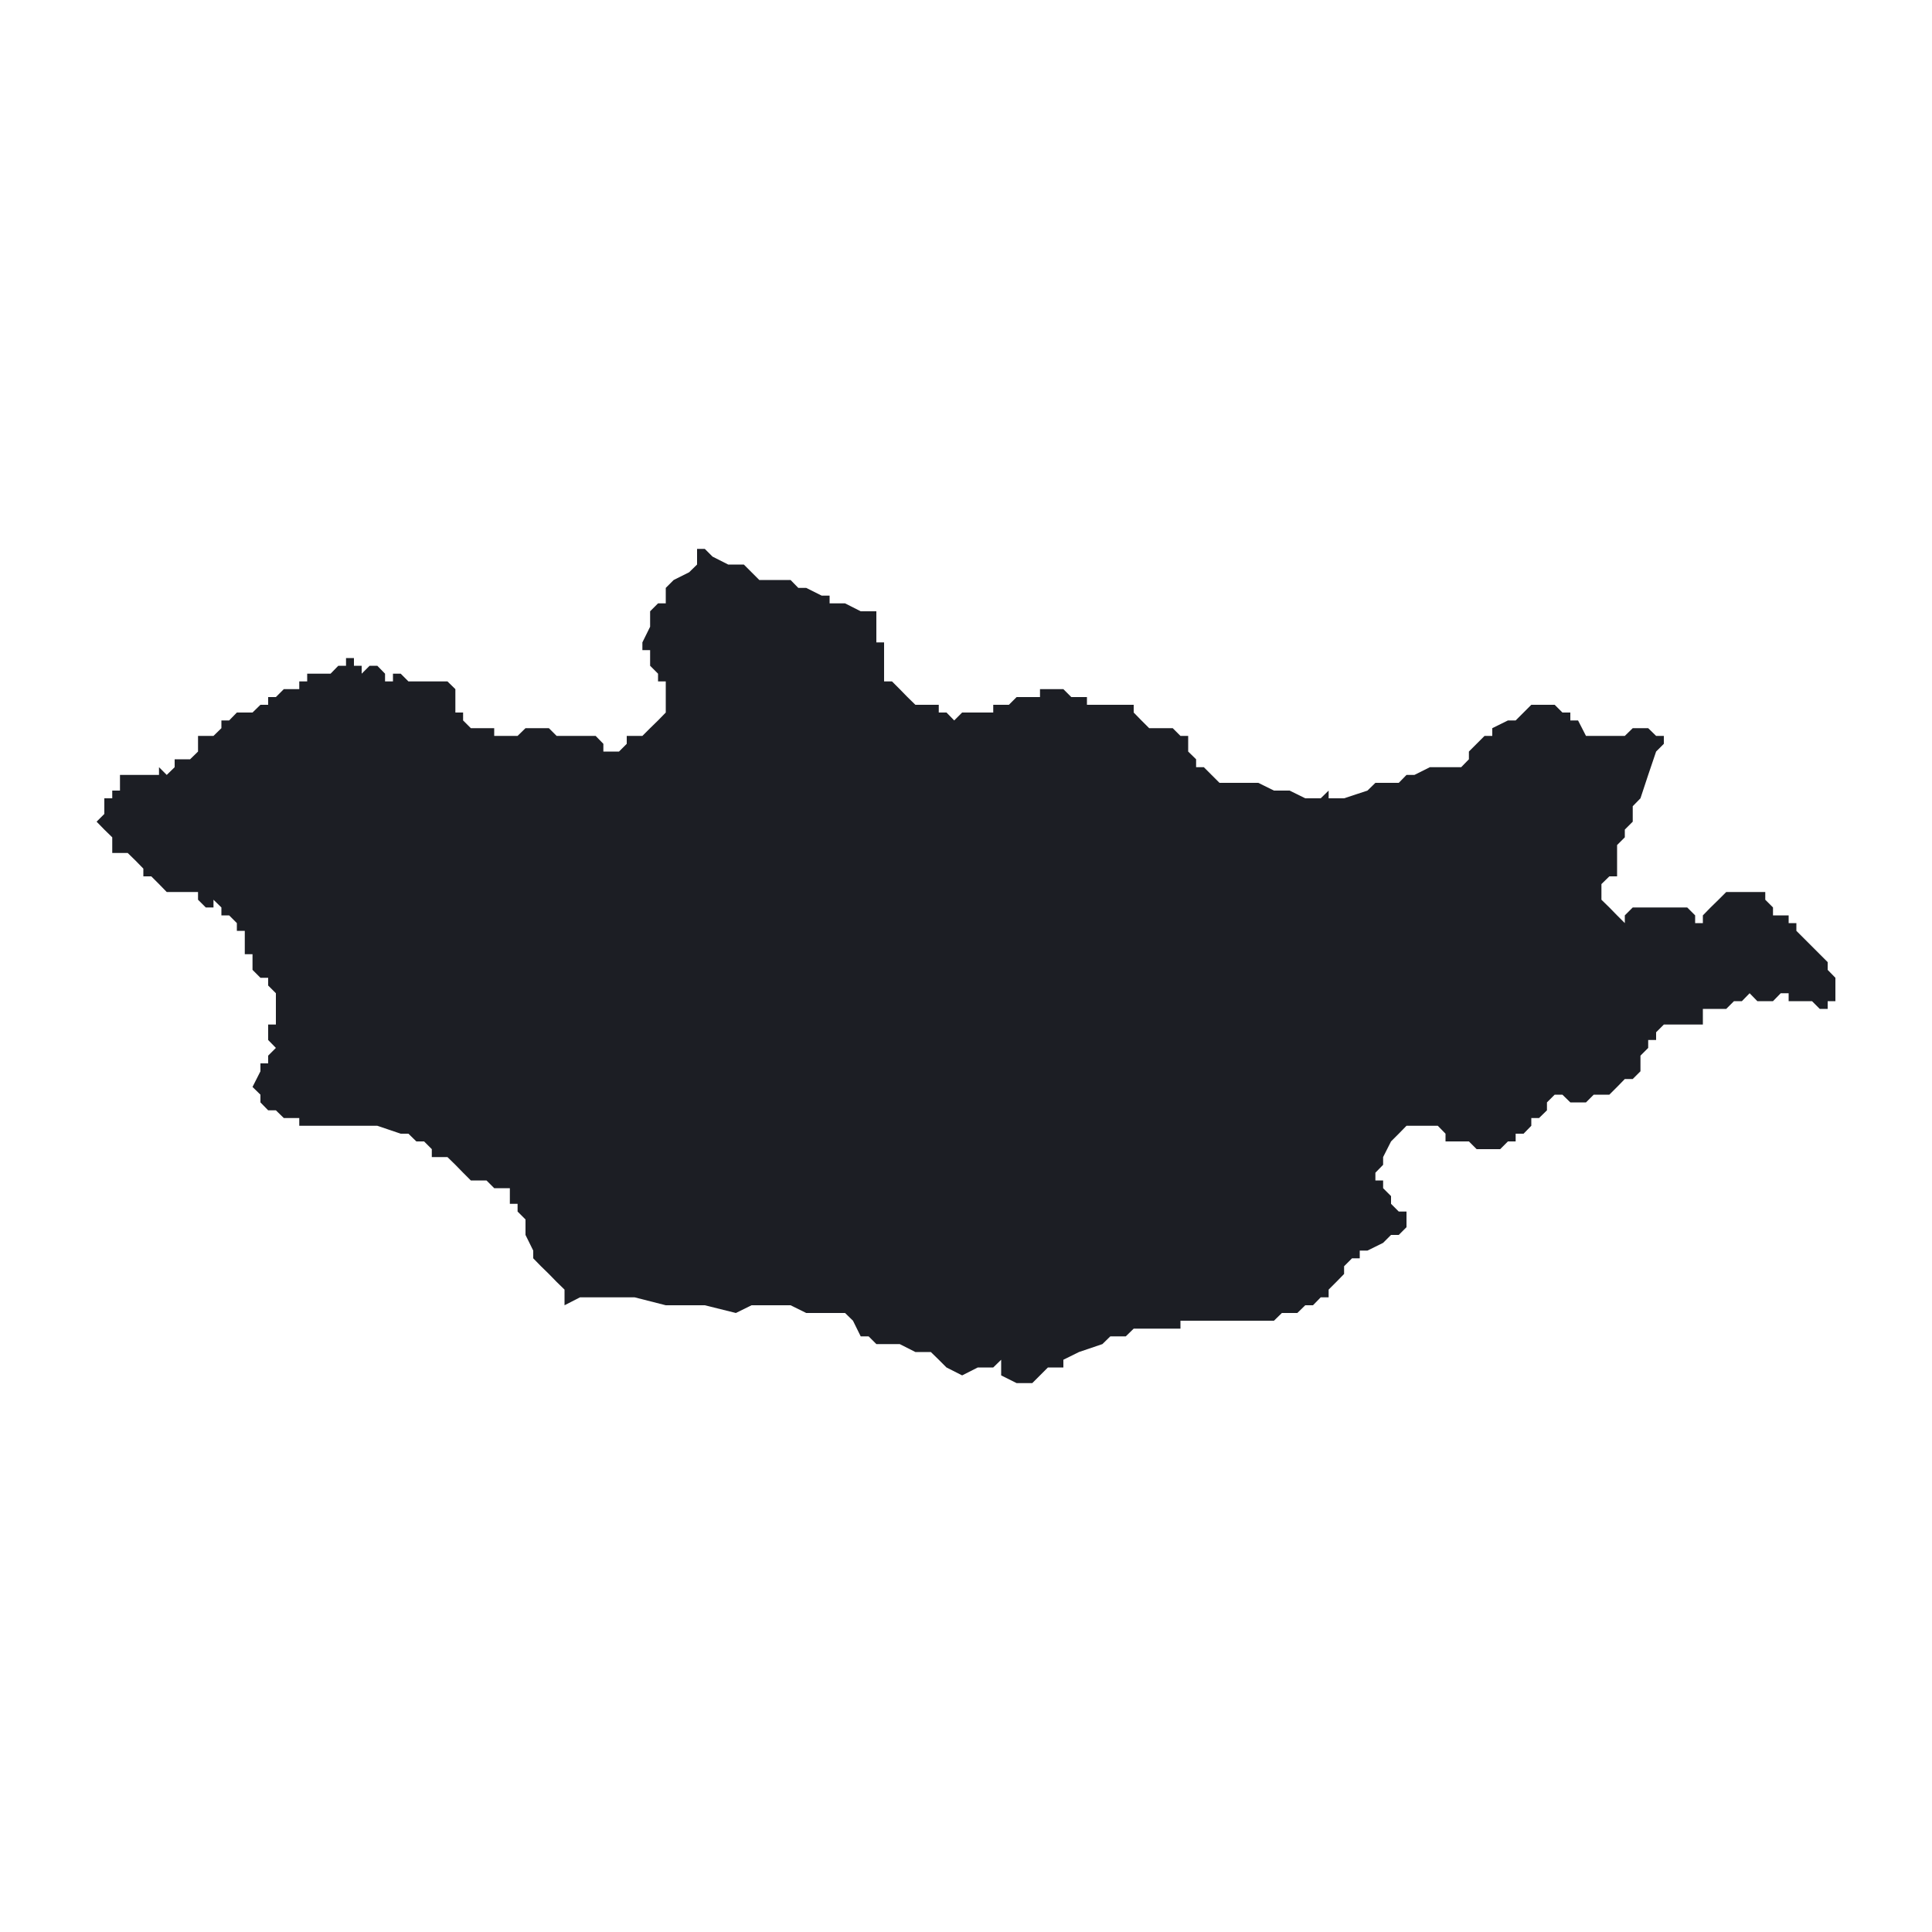
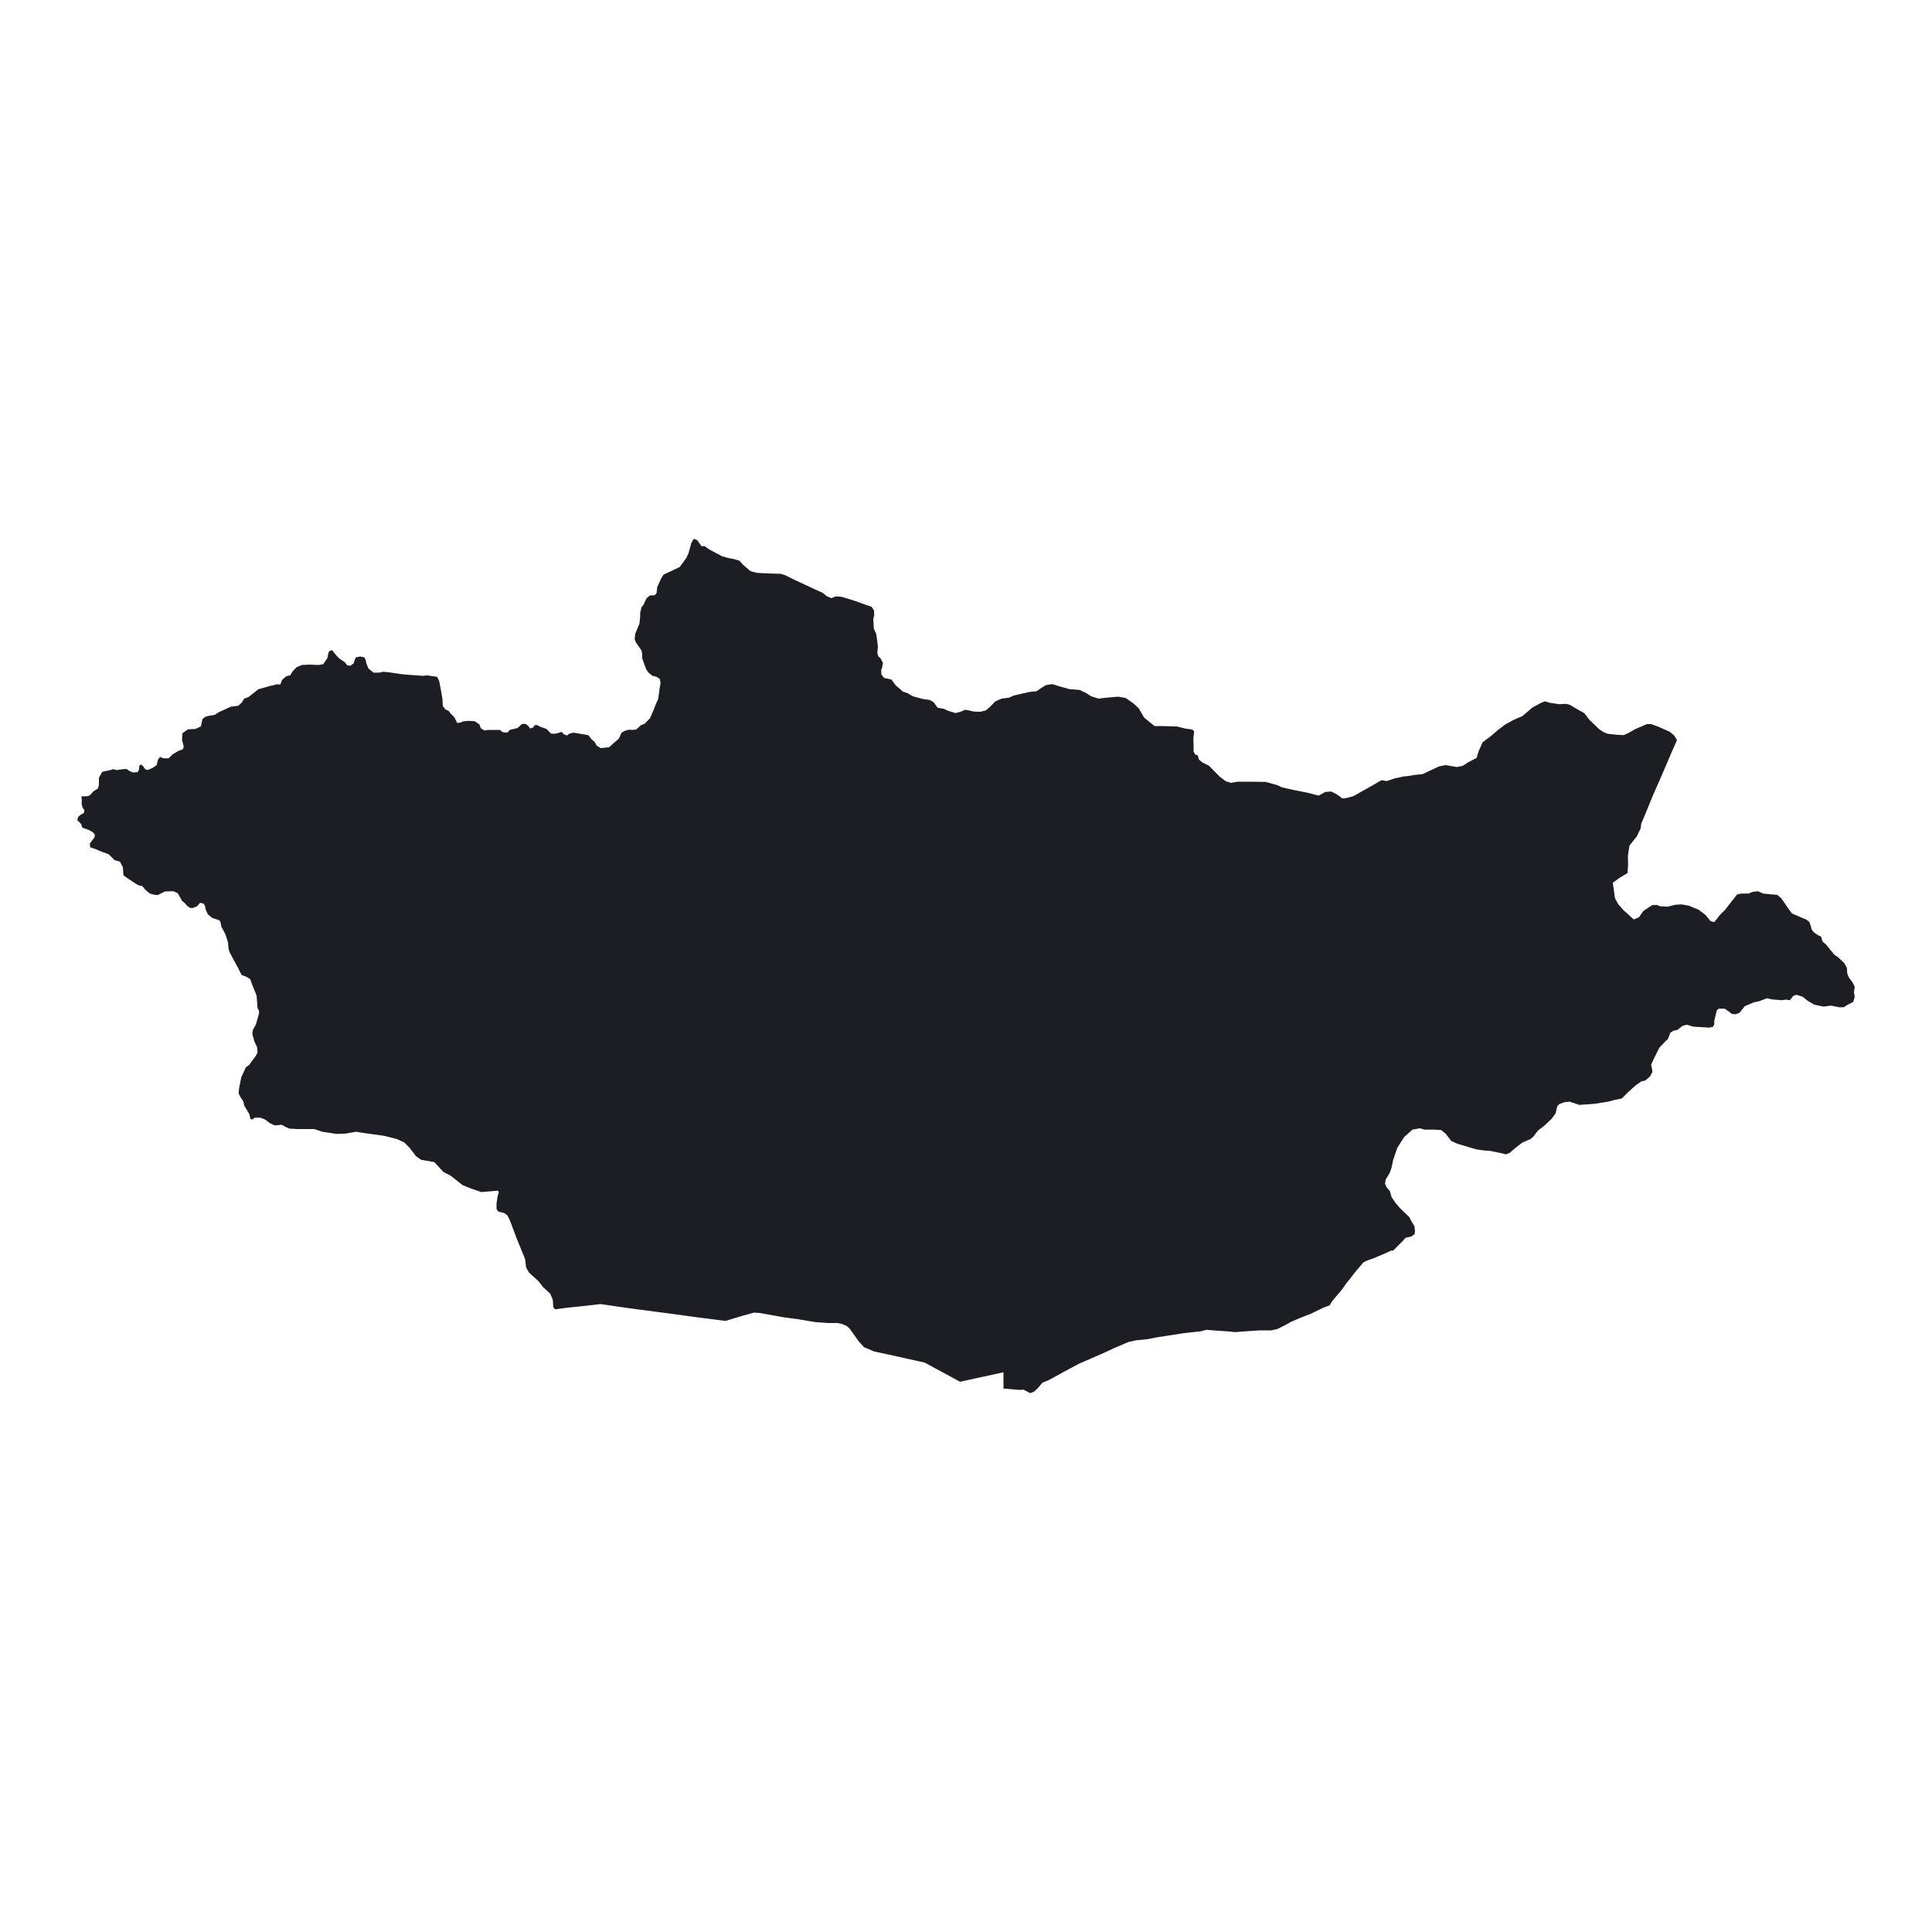
<svg xmlns="http://www.w3.org/2000/svg" viewBox="0 0 100 100">
  <rect width="100" height="100" fill="#ffffff" />
-   <path d="M5.40,41.32L5.40,41.32L5.40,41.32L5.81,41.32L5.81,40.92L6.21,40.92L6.21,40.92L6.21,40.52L6.21,40.11L6.61,40.11L7.02,40.11L7.02,40.11L7.42,40.11L7.42,40.11L7.83,40.11L7.83,40.11L8.23,40.11L8.23,40.11L8.23,39.71L8.23,39.71L8.23,39.71L8.63,40.11L8.63,40.11L9.04,39.71L9.04,39.71L9.04,39.30L9.44,39.30L9.44,39.30L9.84,39.30L9.84,39.30L10.25,38.90L10.25,38.90L10.25,38.90L10.25,38.50L10.25,38.09L10.65,38.09L11.05,38.09L11.46,37.69L11.46,37.29L11.46,37.29L11.46,37.29L11.86,37.29L12.26,36.88L12.26,36.88L12.67,36.88L13.07,36.88L13.48,36.48L13.48,36.48L13.88,36.48L13.88,36.08L14.28,36.08L14.28,36.08L14.69,35.67L15.09,35.67L15.09,35.67L15.49,35.67L15.49,35.27L15.49,35.27L15.90,35.27L15.90,34.87L16.30,34.87L16.30,34.87L16.70,34.87L17.11,34.87L17.51,34.46L17.91,34.46L17.91,34.06L17.91,34.06L17.91,34.06L18.32,34.06L18.32,34.46L18.72,34.46L18.72,34.87L18.72,34.87L19.13,34.46L19.13,34.46L19.53,34.46L19.53,34.46L19.53,34.46L19.53,34.46L19.93,34.87L19.93,35.27L20.34,35.27L20.34,34.87L20.74,34.87L21.14,35.27L21.55,35.27L21.55,35.27L21.95,35.27L22.35,35.27L22.76,35.27L23.16,35.27L23.57,35.67L23.57,36.08L23.57,36.48L23.57,36.88L23.57,36.88L23.97,36.88L23.97,37.29L23.97,37.29L24.37,37.69L24.37,37.69L24.78,37.69L24.78,37.69L25.18,37.69L25.58,37.69L25.58,38.09L25.58,38.09L25.99,38.09L26.39,38.09L26.39,38.09L26.79,38.09L26.79,38.09L26.79,38.09L27.20,37.69L27.60,37.69L27.60,37.69L28.00,37.69L28.00,38.09L28.00,37.69L28.41,37.69L28.41,37.69L28.41,37.69L28.81,38.09L29.22,38.09L29.22,38.09L29.62,38.09L29.62,38.09L29.62,38.09L30.02,38.09L30.02,38.09L30.02,38.09L30.83,38.09L31.23,38.50L31.23,38.50L31.23,38.90L31.64,38.90L32.04,38.90L32.04,38.90L32.44,38.50L32.44,38.09L32.85,38.09L32.85,38.09L33.25,38.09L33.25,38.09L33.65,37.69L33.65,37.69L34.06,37.29L34.06,37.29L34.46,36.88L34.46,36.88L34.46,36.48L34.46,36.08L34.46,35.67L34.46,35.27L34.46,35.27L34.06,35.27L34.06,35.27L34.06,34.87L33.65,34.46L33.65,34.46L33.65,34.06L33.65,34.06L33.65,33.65L33.25,33.65L33.25,33.25L33.25,33.25L33.65,32.44L33.65,32.44L33.65,32.04L33.65,32.04L33.65,31.64L33.65,31.64L34.06,31.23L34.06,31.23L34.46,31.23L34.46,31.23L34.46,30.83L34.46,30.43L34.46,30.43L34.87,30.02L35.67,29.62L36.08,29.22L36.08,29.22L36.08,28.41L36.48,28.41L36.48,28.41L36.88,28.81L36.88,28.81L36.88,28.81L37.69,29.22L38.09,29.22L38.50,29.22L38.50,29.22L38.90,29.62L39.30,30.02L39.30,30.02L40.11,30.02L40.52,30.02L40.92,30.02L41.32,30.43L41.73,30.43L42.53,30.83L42.94,30.83L42.94,31.23L43.34,31.23L43.34,31.23L43.74,31.23L44.55,31.64L44.96,31.64L45.36,31.64L45.36,32.04L45.36,32.04L45.36,32.44L45.36,32.85L45.36,33.25L45.76,33.25L45.76,33.65L45.76,34.06L45.76,34.06L45.76,34.46L45.76,34.46L45.76,34.87L45.76,34.87L45.76,35.27L45.76,35.27L46.17,35.27L46.17,35.27L46.57,35.67L46.97,36.08L46.97,36.08L47.38,36.48L47.78,36.48L48.18,36.48L48.59,36.48L48.59,36.88L48.99,36.88L48.99,36.88L49.39,37.29L49.80,36.88L50.20,36.88L50.20,36.88L50.61,36.88L51.01,36.88L51.01,36.88L51.41,36.88L51.41,36.48L51.82,36.48L52.22,36.48L52.62,36.08L53.43,36.08L53.83,36.08L53.83,35.67L54.24,35.67L54.64,35.67L55.04,35.67L55.45,36.08L55.85,36.08L56.26,36.08L56.26,36.48L56.66,36.48L57.06,36.48L57.87,36.48L58.27,36.48L58.68,36.48L58.68,36.88L59.08,37.29L59.48,37.69L59.48,37.69L59.89,37.69L60.70,37.69L61.10,38.09L61.50,38.09L61.50,38.09L61.50,38.50L61.50,38.90L61.50,38.90L61.91,39.30L61.91,39.30L61.91,39.30L61.91,39.71L62.31,39.71L63.12,40.52L63.12,40.52L63.52,40.52L63.92,40.52L64.33,40.52L65.13,40.52L65.94,40.92L65.94,40.92L66.75,40.92L67.56,41.32L67.96,41.32L68.36,41.32L68.77,40.92L68.77,41.32L69.17,41.32L69.57,41.32L69.57,41.32L70.78,40.92L71.19,40.52L71.59,40.52L71.59,40.52L72.00,40.52L72.40,40.52L72.40,40.52L72.80,40.11L73.21,40.11L74.01,39.71L74.42,39.71L74.82,39.71L75.22,39.71L75.63,39.71L76.03,39.30L76.03,38.90L76.43,38.50L76.84,38.09L77.24,38.09L77.24,37.69L78.05,37.29L78.45,37.29L78.86,36.88L79.26,36.48L79.26,36.48L79.66,36.48L80.07,36.48L80.47,36.48L80.87,36.88L81.28,36.88L81.28,37.29L81.68,37.29L82.09,38.09L82.49,38.09L82.49,38.09L82.89,38.09L83.30,38.09L83.70,38.09L84.10,38.09L84.51,37.69L84.91,37.69L85.31,37.69L85.72,38.09L86.12,38.09L86.12,38.50L85.72,38.90L85.31,40.11L84.91,41.32L84.51,41.73L84.51,42.13L84.51,42.53L84.10,42.94L84.10,43.34L83.70,43.74L83.70,44.55L83.70,44.96L83.70,45.36L83.30,45.36L82.89,45.76L82.89,46.57L83.30,46.97L83.30,46.97L83.70,47.38L84.10,47.78L84.10,47.38L84.51,46.97L84.91,46.97L85.31,46.97L85.31,46.97L85.72,46.97L86.12,46.97L86.52,46.97L86.93,46.97L86.93,46.97L87.33,46.97L87.74,47.38L87.74,47.78L88.14,47.78L88.14,47.78L88.14,47.38L88.54,46.97L88.95,46.57L89.35,46.17L89.35,46.17L89.75,46.17L89.75,46.17L90.16,46.17L90.56,46.17L91.37,46.17L91.37,46.57L91.77,46.97L91.77,47.38L92.17,47.38L92.58,47.38L92.58,47.78L92.98,47.78L92.98,47.78L92.98,48.18L92.98,48.18L93.39,48.59L93.39,48.59L93.39,48.59L93.39,48.59L93.79,48.99L94.19,49.39L94.19,49.39L94.60,49.80L94.60,50.20L94.60,50.20L95.00,50.61L95.00,50.61L95.00,51.01L95.00,51.41L95.00,51.41L95.00,51.82L94.60,51.82L94.60,52.22L94.19,52.22L93.79,51.82L93.39,51.82L92.98,51.82L92.58,51.82L92.58,51.41L92.17,51.41L92.17,51.41L91.77,51.82L91.77,51.82L91.37,51.82L90.96,51.82L90.56,51.41L90.16,51.82L90.16,51.82L89.75,51.82L89.35,52.22L88.95,52.22L88.95,52.22L88.95,52.22L88.54,52.22L88.14,52.22L88.14,52.22L88.14,52.22L88.14,52.62L88.14,53.03L88.14,53.03L87.74,53.03L87.33,53.03L86.93,53.03L86.52,53.03L86.52,53.03L86.12,53.03L86.12,53.03L85.72,53.43L85.72,53.83L85.31,53.83L85.31,54.24L84.91,54.64L84.91,55.04L84.91,55.04L84.91,55.45L84.91,55.45L84.51,55.85L84.51,55.85L84.10,55.85L83.70,56.26L83.30,56.66L82.89,56.66L82.49,56.66L82.09,57.06L81.68,57.06L81.28,57.06L80.87,56.66L80.47,56.66L80.07,57.06L80.07,57.06L80.07,57.06L80.07,57.47L79.66,57.87L79.26,57.87L79.26,58.27L78.86,58.68L78.86,58.68L78.45,58.68L78.45,59.08L78.05,59.08L77.65,59.48L77.65,59.48L77.24,59.48L77.24,59.48L76.84,59.48L76.43,59.48L76.03,59.08L74.82,59.08L74.82,58.68L74.42,58.27L74.01,58.27L74.01,58.27L73.21,58.27L73.21,58.27L72.80,58.27L72.40,58.68L72.00,59.08L72.00,59.08L71.59,59.89L71.59,60.29L71.59,60.29L71.19,60.70L71.19,61.10L71.59,61.10L71.59,61.50L71.59,61.50L72.00,61.91L72.00,62.31L72.40,62.71L72.80,62.71L72.80,63.12L72.80,63.52L72.80,63.52L72.80,63.52L72.40,63.92L72.40,63.92L72.00,63.92L71.59,64.33L71.59,64.33L71.59,64.33L70.78,64.73L70.38,64.73L70.38,65.13L69.98,65.13L69.57,65.54L69.57,65.94L69.57,65.94L69.17,66.35L68.77,66.75L68.77,66.75L68.77,67.15L68.36,67.15L68.36,67.15L67.96,67.56L67.56,67.56L67.15,67.96L66.75,67.96L66.35,67.96L65.94,68.36L65.54,68.36L65.13,68.36L64.33,68.36L63.92,68.36L63.52,68.36L62.71,68.36L62.31,68.36L61.91,68.36L61.10,68.36L61.10,68.77L59.89,68.77L59.08,68.77L58.68,68.77L58.27,69.17L58.27,69.17L57.87,69.17L57.47,69.17L57.06,69.57L55.85,69.98L55.04,70.38L55.04,70.78L54.24,70.78L53.83,71.19L53.83,71.19L53.43,71.59L53.43,71.59L53.03,71.59L52.62,71.59L51.82,71.19L51.82,70.38L51.41,70.78L50.61,70.78L49.80,71.19L48.99,70.78L48.59,70.38L48.18,69.98L47.38,69.98L46.57,69.57L45.36,69.57L44.96,69.17L44.55,69.17L44.15,68.36L44.15,68.36L43.74,67.96L43.74,67.96L42.94,67.96L42.53,67.96L41.73,67.96L40.92,67.56L39.71,67.56L39.30,67.56L38.90,67.56L38.09,67.96L36.48,67.56L35.67,67.56L34.46,67.56L32.85,67.15L31.64,67.15L30.43,67.15L30.02,67.15L29.22,67.56L29.22,67.15L29.22,66.75L29.22,66.75L28.81,66.35L28.41,65.94L28.00,65.54L27.60,65.13L27.60,64.73L27.20,63.92L27.20,63.12L26.79,62.71L26.79,62.71L26.79,62.31L26.39,62.31L26.39,62.31L26.39,61.91L26.39,61.50L26.39,61.50L26.39,61.50L25.58,61.50L25.18,61.10L24.37,61.10L23.97,60.70L23.57,60.29L23.16,59.89L22.35,59.89L22.35,59.48L21.95,59.08L21.55,59.08L21.14,58.68L20.74,58.68L19.53,58.27L19.13,58.27L18.72,58.27L18.32,58.27L17.51,58.27L17.11,58.27L16.70,58.27L16.30,58.27L15.90,58.27L15.49,58.27L15.49,57.87L15.09,57.87L14.69,57.87L14.69,57.87L14.28,57.47L13.88,57.47L13.88,57.87L13.88,57.87L13.88,57.47L13.48,57.06L13.48,56.66L13.48,56.66L13.07,56.26L13.07,56.26L13.48,55.45L13.48,55.04L13.88,55.04L13.88,54.64L13.88,54.64L14.28,54.24L14.28,54.24L13.88,53.83L13.88,53.43L13.88,53.03L14.28,53.03L14.28,52.22L14.28,52.22L14.28,52.22L14.28,51.82L14.28,51.41L13.88,51.01L13.88,50.61L13.48,50.61L13.48,50.61L13.07,50.20L13.07,49.39L12.67,49.39L12.67,48.99L12.67,48.59L12.67,48.18L12.26,48.18L12.26,47.78L12.26,47.78L12.26,47.78L11.86,47.38L11.46,47.38L11.46,46.97L11.46,46.97L11.46,46.97L11.05,46.57L11.05,46.97L11.05,46.97L10.65,46.97L10.65,46.97L10.65,46.97L10.25,46.57L10.25,46.17L9.84,46.17L9.44,46.17L9.04,46.17L9.04,46.17L8.63,46.17L8.63,46.17L8.23,45.76L8.23,45.76L7.83,45.36L7.42,45.36L7.42,44.96L7.02,44.55L7.02,44.55L6.61,44.15L6.21,44.15L5.81,44.15L5.81,43.74L5.81,43.74L5.81,43.74L5.81,43.74L5.81,43.34L5.81,43.34L5.81,43.34L5.40,42.94L5.40,42.94L5.40,42.94L5.00,42.53L5.00,42.53L5.40,42.13L5.40,42.13L5.40,42.13L5.40,41.73L5.40,41.73L5.40,41.73Z" fill="#1c1e24" fill-rule="evenodd" />
+   <path d="M4.21,41.22L4.22,41.22L4.56,41.21L4.70,41.12L4.82,40.97L5.07,40.81L5.12,40.63L5.12,40.26L5.29,39.95L5.71,39.86L5.86,39.81L6.03,39.86L6.30,39.82L6.55,39.80L6.69,39.90L6.87,39.98L7.12,39.97L7.20,39.82L7.21,39.62L7.32,39.57L7.44,39.70L7.51,39.81L7.63,39.86L7.91,39.74L8.11,39.60L8.18,39.31L8.29,39.18L8.46,39.25L8.73,39.25L8.95,39.03L9.25,38.86L9.47,38.78L9.51,38.63L9.42,38.31L9.44,37.95L9.73,37.75L10.11,37.73L10.40,37.60L10.48,37.22L10.61,37.11L10.76,37.06L11.11,37.00L11.35,36.85L11.51,36.78L11.94,36.58L12.33,36.53L12.51,36.37L12.64,36.16L12.86,36.08L13.09,35.90L13.38,35.67L13.50,35.64L13.99,35.50L14.19,35.46L14.30,35.42L14.51,35.43L14.60,35.19L14.81,35.01L15.03,34.95L15.13,34.77L15.34,34.54L15.62,34.42L16.06,34.40L16.48,34.42L16.73,34.38L16.95,34.05L16.98,33.88L17.03,33.71L17.19,33.65L17.40,33.92L17.57,34.09L17.84,34.27L17.98,34.44L18.13,34.46L18.30,34.34L18.41,34.03L18.64,33.98L18.87,34.03L18.93,34.18L18.96,34.33L19.07,34.60L19.34,34.82L19.68,34.81L19.82,34.77L20.15,34.80L20.48,34.85L20.83,34.90L20.93,34.91L21.32,34.94L21.88,34.98L22.12,34.96L22.62,35.03L22.73,35.24L22.82,35.71L22.90,36.17L22.92,36.54L23.05,36.72L23.22,36.79L23.32,36.93L23.52,37.13L23.66,37.42L23.84,37.40L23.96,37.34L24.23,37.31L24.57,37.33L24.81,37.49L24.89,37.70L25.08,37.81L25.24,37.78L25.71,37.78L25.87,37.78L26.03,37.90L26.26,37.92L26.39,37.78L26.79,37.68L27.02,37.47L27.21,37.47L27.34,37.57L27.44,37.71L27.60,37.65L27.68,37.53L27.81,37.53L27.95,37.61L28.29,37.73L28.52,37.97L28.72,37.98L28.96,37.92L29.07,37.88L29.18,38L29.34,38.07L29.46,37.98L29.67,37.92L30.45,38.05L30.63,38.28L30.77,38.39L30.88,38.59L31.09,38.72L31.52,38.68L31.69,38.53L32.04,38.22L32.17,37.92L32.36,37.82L32.55,37.77L32.74,37.78L32.93,37.76L33.17,37.54L33.37,37.46L33.64,37.18L33.70,37.05L33.84,36.72L33.92,36.51L34.07,36.17L34.14,35.64L34.19,35.35L34.15,35.14L33.98,35.03L33.77,34.98L33.57,34.82L33.44,34.63L33.35,34.38L33.24,34.08L33.24,33.86L33.21,33.69L33.12,33.54L32.93,33.28L32.85,33.09L32.88,32.80L33.10,32.27L33.12,32.03L33.14,31.88L33.13,31.75L33.20,31.44L33.31,31.30L33.46,30.97L33.64,30.82L33.88,30.81L33.98,30.71L34.02,30.38L34.14,30.12L34.22,29.94L34.35,29.74L35.18,29.35L35.53,28.87L35.64,28.63L35.78,28.11L35.91,27.89L36.09,27.96L36.31,28.27L36.48,28.27L36.71,28.44L37.37,28.79L37.73,28.89L37.96,28.93L38.27,29.02L38.46,29.23L38.84,29.56L39.17,29.65L39.73,29.68L40.41,29.70L40.61,29.76L41.10,30.00L41.66,30.26L42.17,30.50L42.57,30.68L42.80,30.86L43.03,30.96L43.26,30.87L43.56,30.89L44.28,31.11L44.74,31.28L45.12,31.41L45.24,31.60L45.25,31.84L45.20,32.04L45.23,32.54L45.35,32.80L45.40,33.14L45.44,33.47L45.41,33.80L45.47,33.98L45.58,34.08L45.70,34.31L45.66,34.54L45.61,34.68L45.62,34.91L45.76,35.09L45.96,35.13L46.14,35.17L46.35,35.46L46.74,35.80L46.98,35.88L47.25,36.04L47.77,36.18L48.12,36.23L48.32,36.34L48.53,36.63L48.86,36.69L49.07,36.79L49.46,36.91L49.72,36.84L49.95,36.74L50.10,36.76L50.40,36.83L50.74,36.84L51.03,36.77L51.26,36.57L51.52,36.30L51.85,36.16L52.23,36.11L52.47,36.00L53.31,35.81L53.65,35.78L53.91,35.60L54.14,35.46L54.47,35.41L54.92,35.55L55.36,35.67L55.88,35.71L56.23,35.88L56.48,36.04L56.86,36.16L57.29,36.11L57.88,36.06L58.27,36.13L58.68,36.42L58.93,36.65L59.22,37.14L59.51,37.38L59.76,37.58L60.09,37.58L60.91,37.60L61.35,37.71L61.72,37.76L61.81,37.86L61.77,38.20L61.78,38.68L61.78,38.90L61.87,39.06L61.99,39.09L62.06,39.32L62.24,39.47L62.57,39.63L63.12,40.19L63.45,40.44L63.72,40.52L64.06,40.46L64.59,40.46L65.50,40.47L66.12,40.64L66.34,40.75L66.96,40.89L67.67,41.03L68.25,41.18L68.60,40.99L68.91,40.97L69.20,41.12L69.49,41.33L69.71,41.30L70.05,41.21L71.13,40.60L71.51,40.38L71.77,40.43L72.01,40.35L72.19,40.29L72.65,40.19L72.93,40.16L73.22,40.11L73.63,40.07L74.48,39.67L74.82,39.60L75.40,39.70L75.71,39.64L76.02,39.44L76.43,39.23L76.53,38.89L76.74,38.42L77.18,38.09L77.54,37.78L77.91,37.50L78.37,37.25L78.79,37.07L79.32,36.62L79.76,36.38L79.97,36.30L80.23,36.38L80.72,36.45L81.06,36.43L81.25,36.48L81.64,36.71L82.00,36.91L82.27,37.26L82.78,37.75L83.03,37.91L83.22,37.98L83.67,38.03L84.04,38.05L84.27,37.95L84.64,37.74L85.24,37.48L85.47,37.48L85.85,37.62L86.43,37.88L86.66,38.07L86.80,38.31L86.53,38.92L86.00,40.16L85.55,41.18L85.31,41.77L85.13,42.21L84.95,42.63L84.92,42.88L84.72,43.29L84.34,43.77L84.26,44.29L84.27,44.76L84.24,45.19L83.81,45.45L83.48,45.69L83.59,46.48L83.75,46.79L84.02,47.10L84.31,47.36L84.56,47.59L84.83,47.48L85.06,47.15L85.52,46.85L85.76,46.84L85.93,46.91L86.32,46.93L86.71,46.83L87.03,46.81L87.43,46.88L87.58,46.95L87.91,47.08L88.28,47.36L88.53,47.67L88.72,47.73L88.81,47.63L89.02,47.36L89.30,47.08L89.64,46.64L89.91,46.30L90.12,46.25L90.51,46.25L90.69,46.17L90.99,46.13L91.26,46.25L91.99,46.32L92.20,46.49L92.55,47.01L92.75,47.28L93.08,47.42L93.30,47.52L93.49,47.59L93.66,47.73L93.71,47.89L93.78,48.13L93.90,48.27L94.11,48.41L94.27,48.49L94.31,48.67L94.36,48.76L94.51,48.88L94.94,49.41L95.14,49.55L95.46,49.85L95.60,50.11L95.61,50.37L95.69,50.58L95.90,50.87L96,51.08L95.96,51.36L96,51.61L95.92,51.86L95.57,52.04L95.45,52.13L95.21,52.14L94.78,52.05L94.38,52.10L93.90,52.00L93.52,51.77L93.31,51.59L92.98,51.49L92.83,51.54L92.64,51.77L92.43,51.74L92.23,51.77L91.72,51.73L91.46,51.67L91.03,51.83L90.78,51.88L90.31,52.08L90.04,52.42L89.83,52.50L89.64,52.48L89.49,52.36L89.27,52.21L88.97,52.21L88.87,52.28L88.83,52.42L88.73,52.84L88.73,53.02L88.67,53.14L88.48,53.19L88.15,53.17L87.65,53.14L87.31,53.04L87.10,53.09L86.82,53.31L86.62,53.35L86.46,53.45L86.33,53.78L86.12,53.98L85.88,54.24L85.61,54.79L85.46,55.11L85.50,55.28L85.53,55.48L85.41,55.71L85.16,55.93L84.96,55.97L84.66,56.18L84.25,56.55L83.94,56.86L83.53,56.94L83.25,57.02L82.61,57.12L82.45,57.14L81.75,57.19L81.24,57.02L80.97,57.05L80.72,57.14L80.61,57.25L80.56,57.44L80.52,57.62L80.32,57.90L79.93,58.27L79.60,58.52L79.36,58.84L79.21,58.96L78.93,59.08L78.78,59.15L78.42,59.43L78.13,59.68L77.94,59.75L77.72,59.69L77.57,59.66L77.13,59.57L76.83,59.55L76.41,59.49L75.43,59.20L75.11,59.05L74.83,58.68L74.59,58.49L74.24,58.47L73.73,58.47L73.49,58.40L73.11,58.47L72.69,58.84L72.50,59.13L72.32,59.42L72.11,60.04L72.02,60.46L71.94,60.69L71.72,61.06L71.69,61.27L71.77,61.45L71.94,61.65L72.03,61.97L72.27,62.31L72.50,62.57L72.94,62.99L73.06,63.22L73.21,63.47L73.24,63.72L73.22,63.88L73.05,64.00L72.75,64.07L72.60,64.24L72.38,64.46L72.11,64.73L71.98,64.74L71.84,64.81L71.07,65.14L70.80,65.23L70.57,65.34L70.29,65.67L70.08,65.92L69.83,66.25L69.71,66.39L69.48,66.72L69.17,67.09L69.00,67.29L68.91,67.41L68.83,67.56L68.51,67.68L68.24,67.81L67.85,68.00L67.28,68.22L66.82,68.42L66.52,68.59L66.09,68.80L65.79,68.86L65.20,68.86L64.46,68.91L63.93,68.95L63.52,68.91L62.92,68.87L62.45,68.83L62.14,68.91L61.40,68.99L61.24,69.01L59.94,69.21L59.36,69.32L58.83,69.37L58.45,69.45L58.22,69.54L57.90,69.68L57.73,69.75L57.15,70.02L55.86,70.58L55.00,71.04L54.86,71.12L54.27,71.44L53.95,71.57L53.71,71.86L53.52,72.03L53.33,72.11L52.98,71.93L52.73,71.94L51.94,71.87L51.94,71.03L51.39,71.15L50.51,71.34L49.69,71.52L48.94,71.11L48.36,70.80L47.87,70.53L47.11,70.36L46.44,70.21L45.24,69.95L44.72,69.73L44.45,69.43L43.97,68.76L43.82,68.63L43.59,68.53L43.35,68.48L42.83,68.48L42.19,68.43L41.29,68.28L40.55,68.18L39.32,67.96L39.02,67.94L38.38,68.12L37.55,68.37L36.05,68.18L35.40,68.09L34.06,67.91L32.54,67.71L31.08,67.50L30.01,67.62L29.42,67.68L28.73,67.77L28.64,67.67L28.61,67.27L28.48,66.96L28.11,66.62L27.86,66.30L27.38,65.87L27.23,65.60L27.18,65.17L26.73,64.07L26.45,63.32L26.39,63.16L26.27,62.92L26.11,62.79L25.79,62.71L25.70,62.58L25.70,62.31L25.75,61.95L25.82,61.69L25.76,61.63L24.91,61.70L24.38,61.52L23.94,61.34L23.32,60.85L22.95,60.66L22.48,60.15L21.79,60.03L21.53,59.84L21.20,59.41L20.92,59.13L20.52,58.95L19.88,58.79L18.80,58.64L18.44,58.58L17.84,58.68L17.40,58.69L16.68,58.58L16.27,58.44L15.76,58.44L15.43,58.44L14.99,58.42L14.78,58.33L14.59,58.22L14.22,58.25L13.96,58.13L13.71,57.94L13.47,57.85L13.19,57.85L13.07,57.94L12.97,57.93L12.90,57.66L12.64,57.22L12.60,57.02L12.45,56.79L12.35,56.59L12.38,56.30L12.49,55.75L12.73,55.24L12.90,55.12L13.00,54.97L13.21,54.70L13.33,54.49L13.31,54.21L13.17,53.91L13.06,53.52L13.09,53.30L13.24,53.04L13.41,52.45L13.40,52.30L13.33,52.18L13.31,51.90L13.28,51.53L13.06,50.98L12.95,50.68L12.74,50.55L12.51,50.47L12.30,50.06L12.04,49.58L11.88,49.28L11.83,49.10L11.80,48.77L11.67,48.36L11.55,48.14L11.46,47.97L11.41,47.72L11.35,47.63L11.00,47.52L10.76,47.33L10.65,47.09L10.61,46.89L10.54,46.77L10.35,46.73L10.20,46.91L9.97,47.00L9.83,46.99L9.68,46.88L9.58,46.76L9.43,46.64L9.20,46.23L8.97,46.13L8.54,46.14L8.16,46.33L7.93,46.30L7.74,46.24L7.51,46.04L7.37,45.87L7.14,45.81L6.69,45.52L6.39,45.31L6.36,44.89L6.21,44.60L5.93,44.52L5.63,44.22L5.20,44.06L4.92,43.94L4.68,43.86L4.65,43.75L4.66,43.65L4.77,43.50L4.89,43.35L4.91,43.20L4.81,43.08L4.58,42.95L4.26,42.84L4.20,42.65L4,42.45L4.04,42.29L4.18,42.17L4.34,42.08L4.37,41.94L4.27,41.79L4.22,41.58L4.24,41.43Z" fill="#1c1e24" fill-rule="evenodd" />
</svg>
